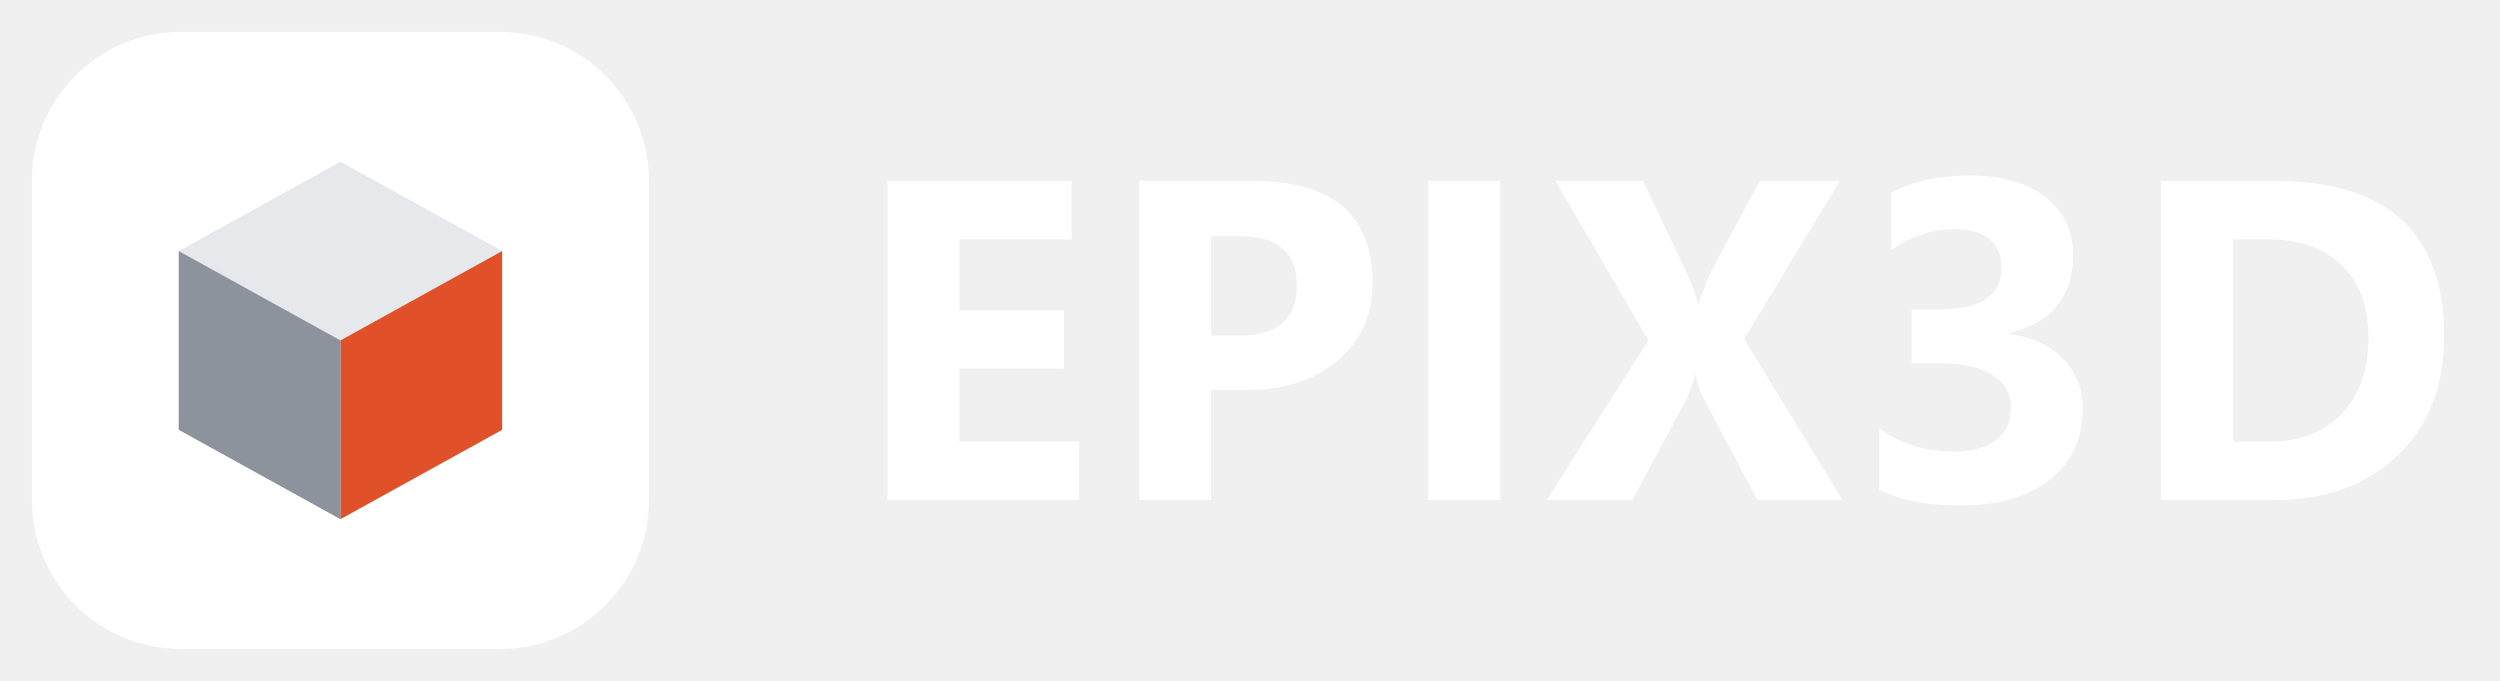
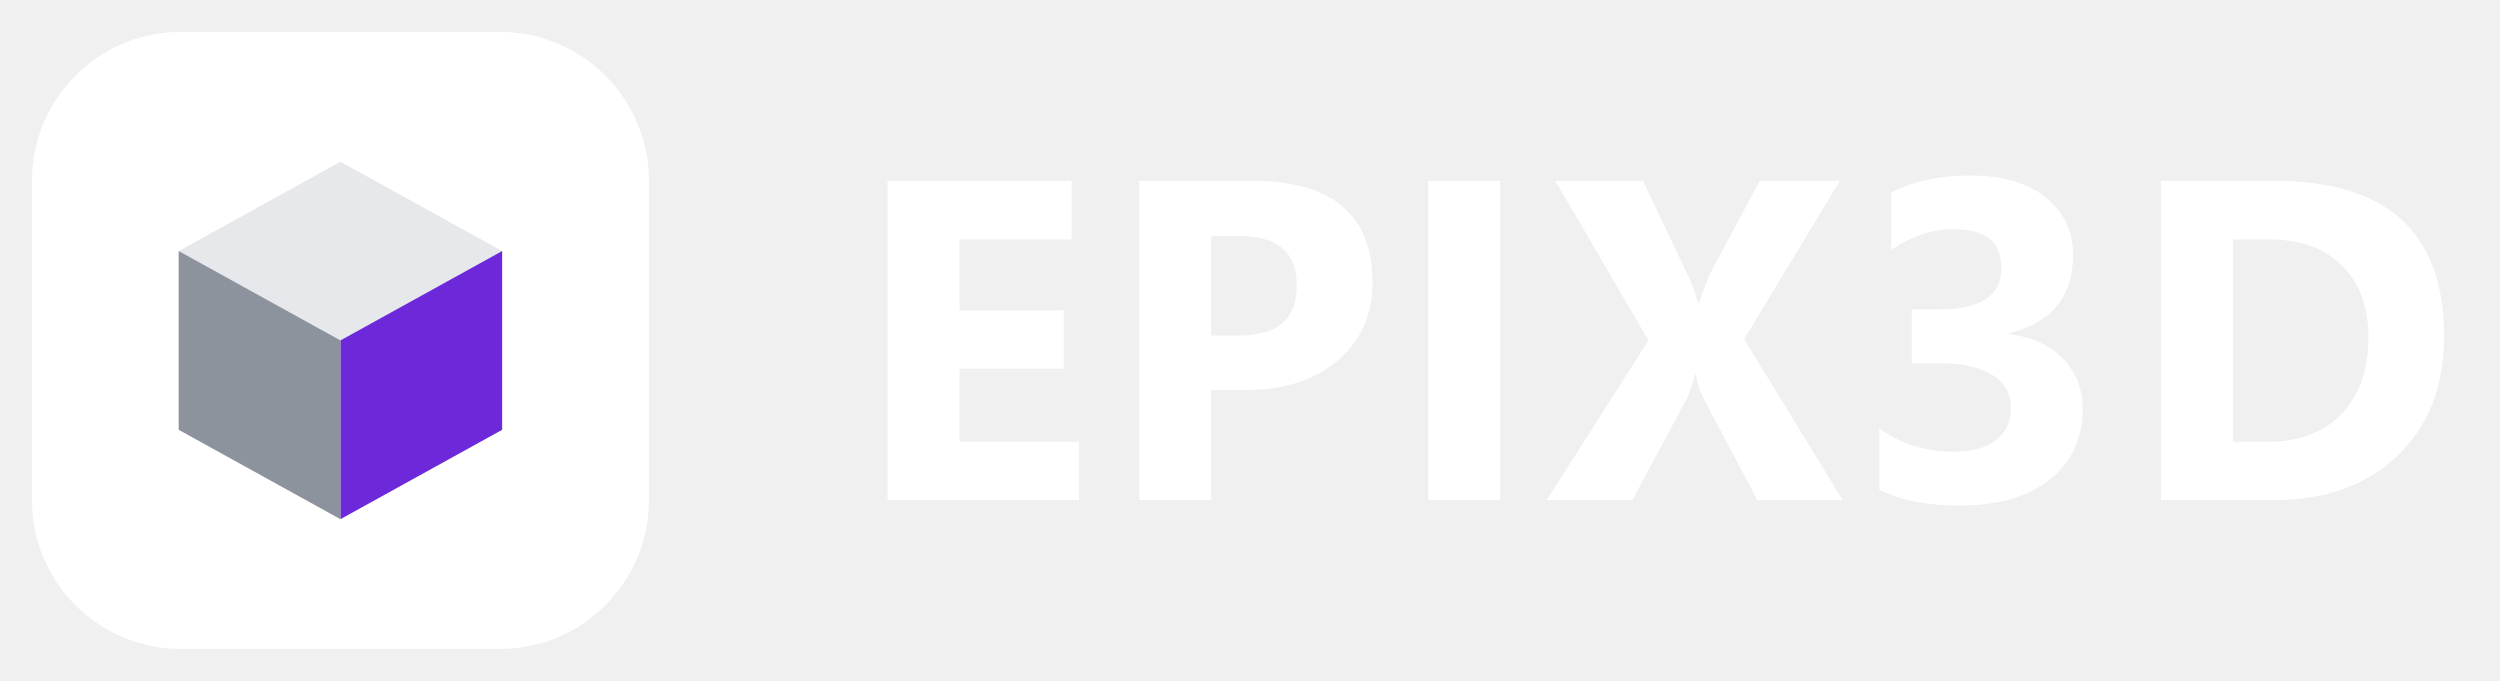
<svg xmlns="http://www.w3.org/2000/svg" viewBox="0 0 235 64" width="940" height="256">
  <g transform="scale(2)">
    <rect x="1.5" y="1.5" width="29" height="29" rx="7" fill="#ffffff" />
    <path d="M16 7.6 23.6 11.8v8.4L16 24.4l-7.6-4.2v-8.4z" fill="#e7e8eb" />
-     <path d="M16 16v8.4l7.6-4.2v-8.4z" fill="#e0512a" />
+     <path d="M16 16v8.4l7.6-4.2v-8.4z" fill="#6d28d9" />
    <path d="M16 16 8.4 11.8v8.4l7.6 4.2z" fill="#8d939d" />
  </g>
  <path d="M101.423 47.0H83.431V17.0H100.732V22.502H90.188V29.176H100.0V34.657H90.188V41.519H101.423Z M113.849 36.665V47.0H107.091V17.0H117.677Q129.016 17.0 129.016 26.561Q129.016 31.079 125.763 33.872Q122.51 36.665 117.07 36.665ZM113.849 22.188V31.54H116.505Q121.903 31.54 121.903 26.812Q121.903 22.188 116.505 22.188Z M141.023 47.0H134.266V17.0H141.023Z M173.198 47.0H165.186L160.018 37.23Q159.726 36.686 159.412 35.222H159.328Q159.182 35.912 158.638 37.314L153.449 47.0H145.395L154.956 32.0L146.211 17.0H154.433L158.721 25.996Q159.223 27.063 159.621 28.527H159.705Q159.956 27.649 160.646 25.912L165.416 17.0H172.947L163.951 31.874Z M176.649 46.017V40.264Q179.662 42.46 183.679 42.46Q186.21 42.46 187.622 41.372Q189.034 40.285 189.034 38.339Q189.034 36.331 187.287 35.243Q185.541 34.155 182.486 34.155H179.704V29.092H182.277Q188.135 29.092 188.135 25.201Q188.135 21.54 183.637 21.54Q180.624 21.54 177.779 23.485V18.088Q180.938 16.498 185.143 16.498Q189.746 16.498 192.308 18.569Q194.871 20.64 194.871 23.946Q194.871 29.824 188.909 31.31V31.414Q192.089 31.812 193.93 33.726Q195.771 35.64 195.771 38.423Q195.771 42.628 192.695 45.075Q189.62 47.523 184.202 47.523Q179.557 47.523 176.649 46.017Z M203.134 47.0V17.0H213.762Q229.745 17.0 229.745 31.623Q229.745 38.632 225.383 42.816Q221.021 47.0 213.762 47.0ZM209.891 22.502V41.519H213.238Q217.632 41.519 220.132 38.883Q222.632 36.247 222.632 31.707Q222.632 27.418 220.153 24.96Q217.674 22.502 213.197 22.502Z" fill="#ffffff" />
</svg>
